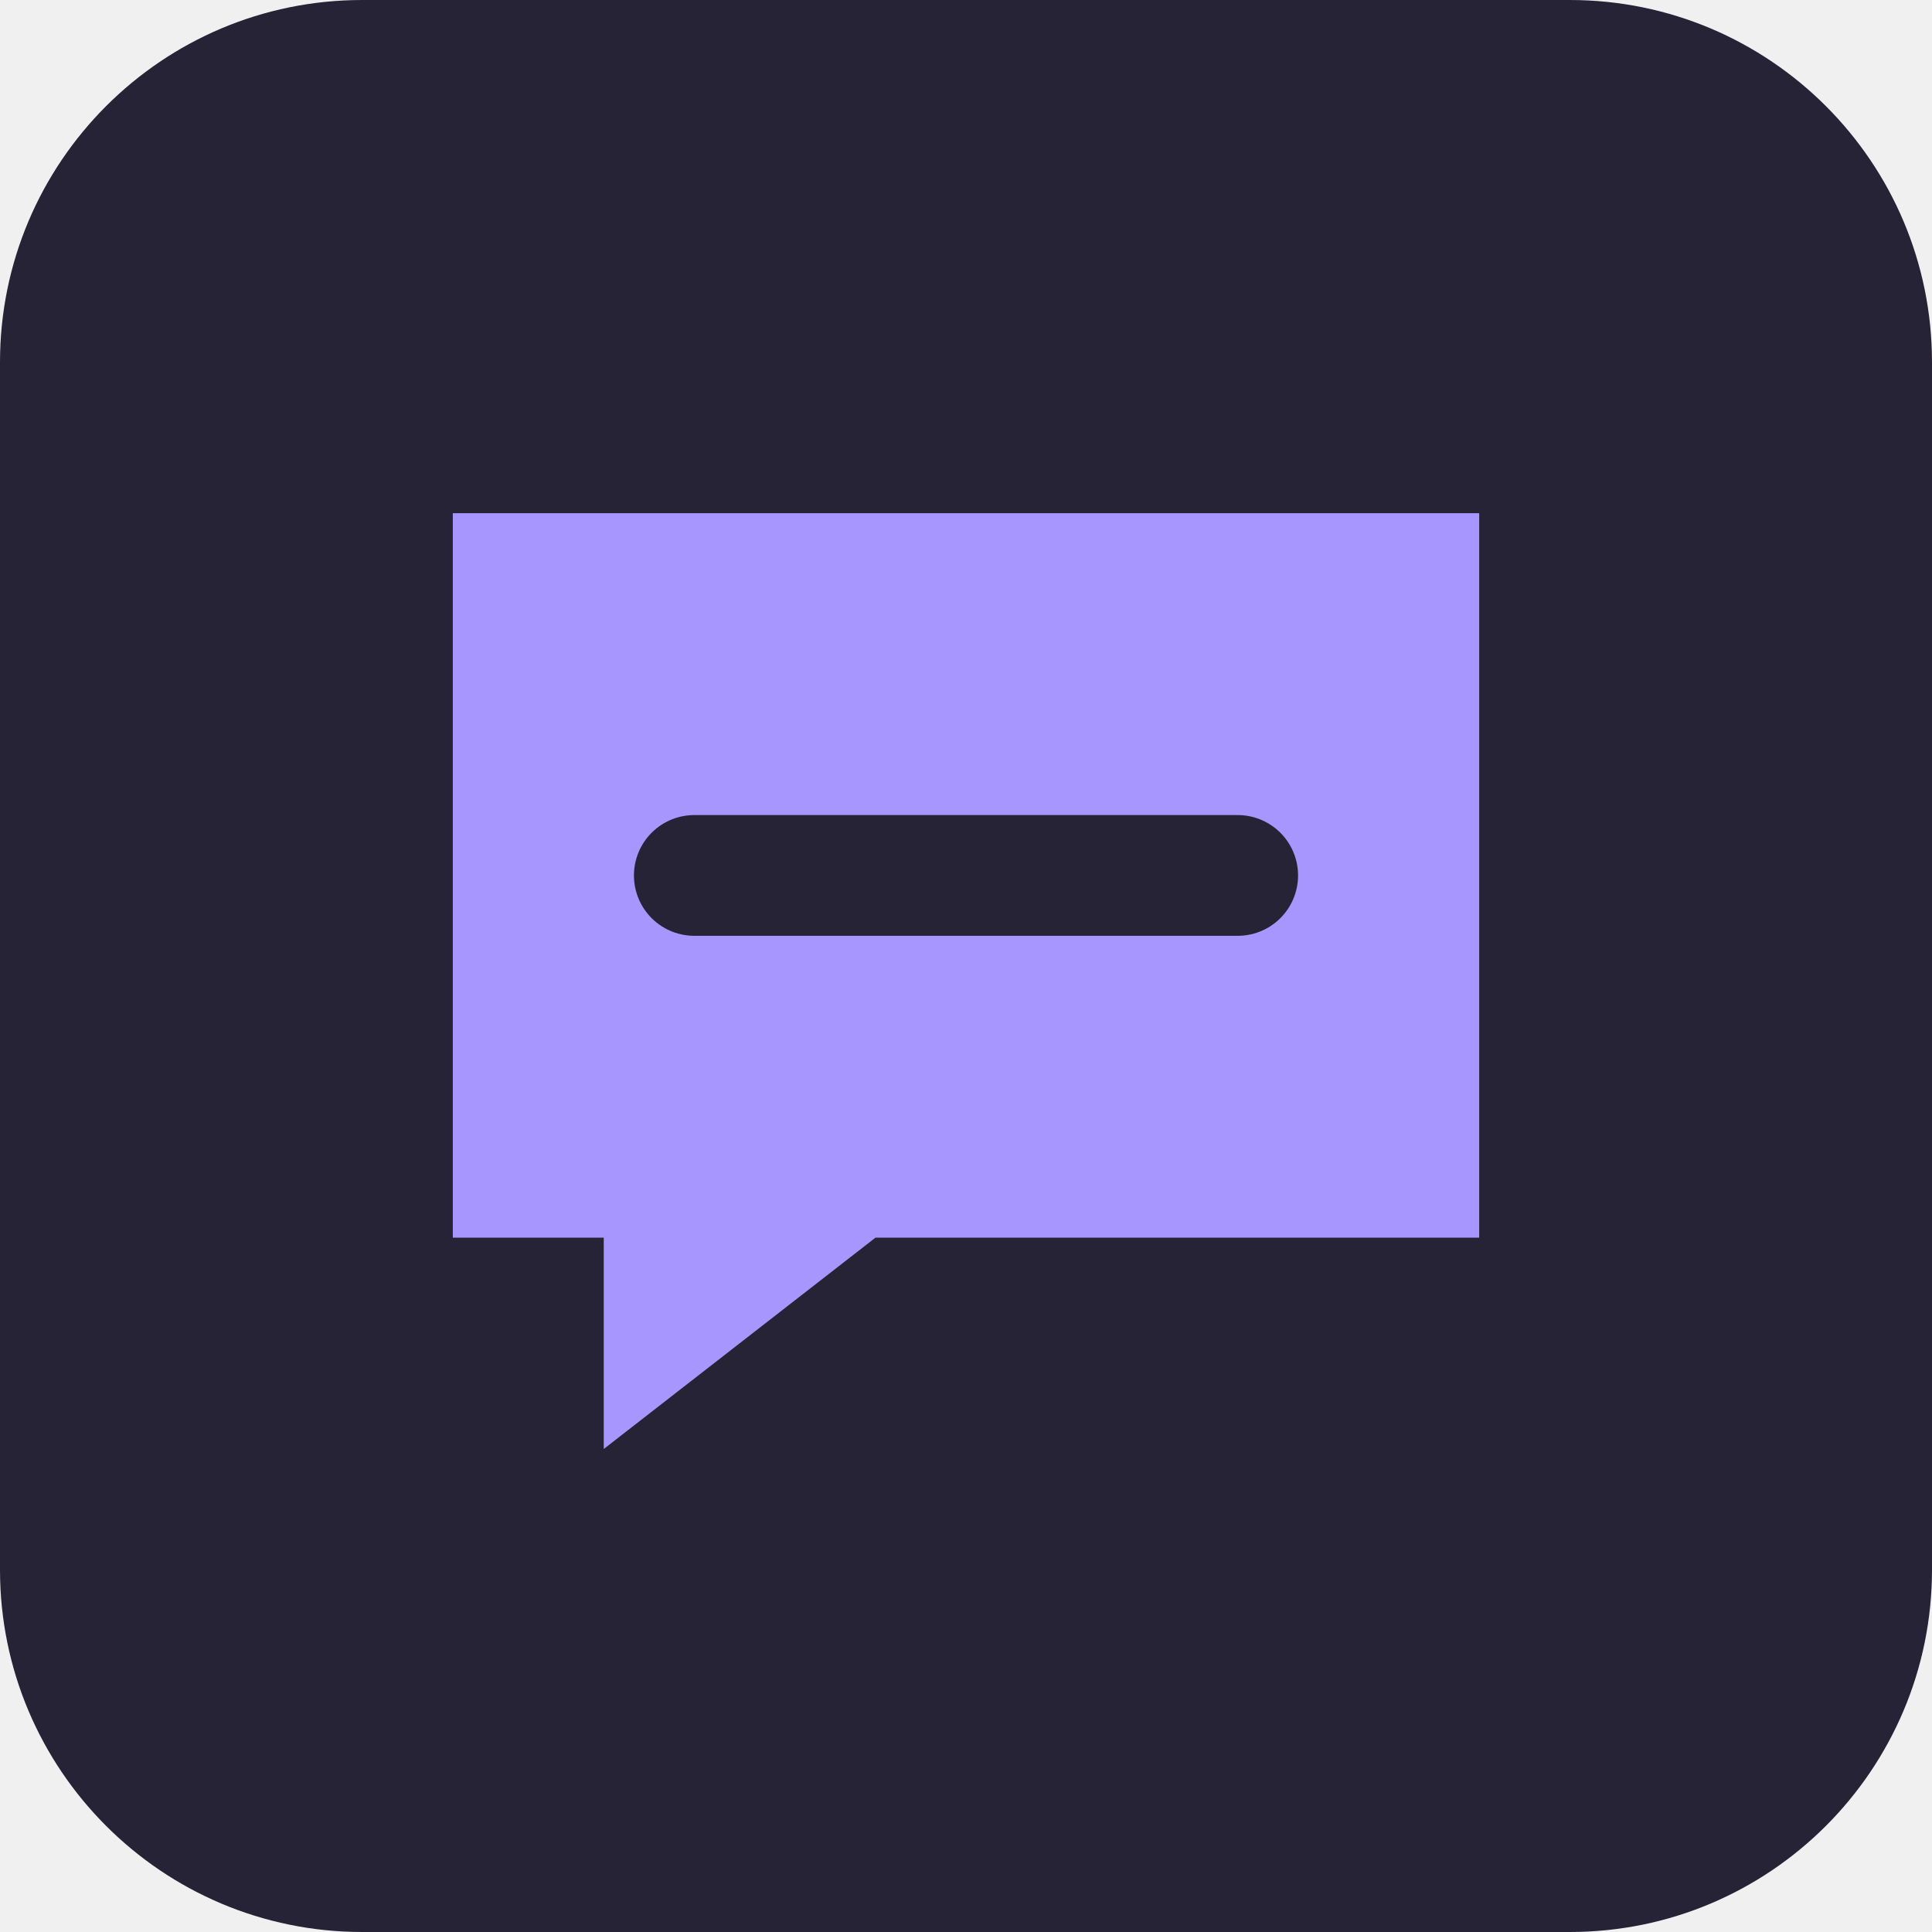
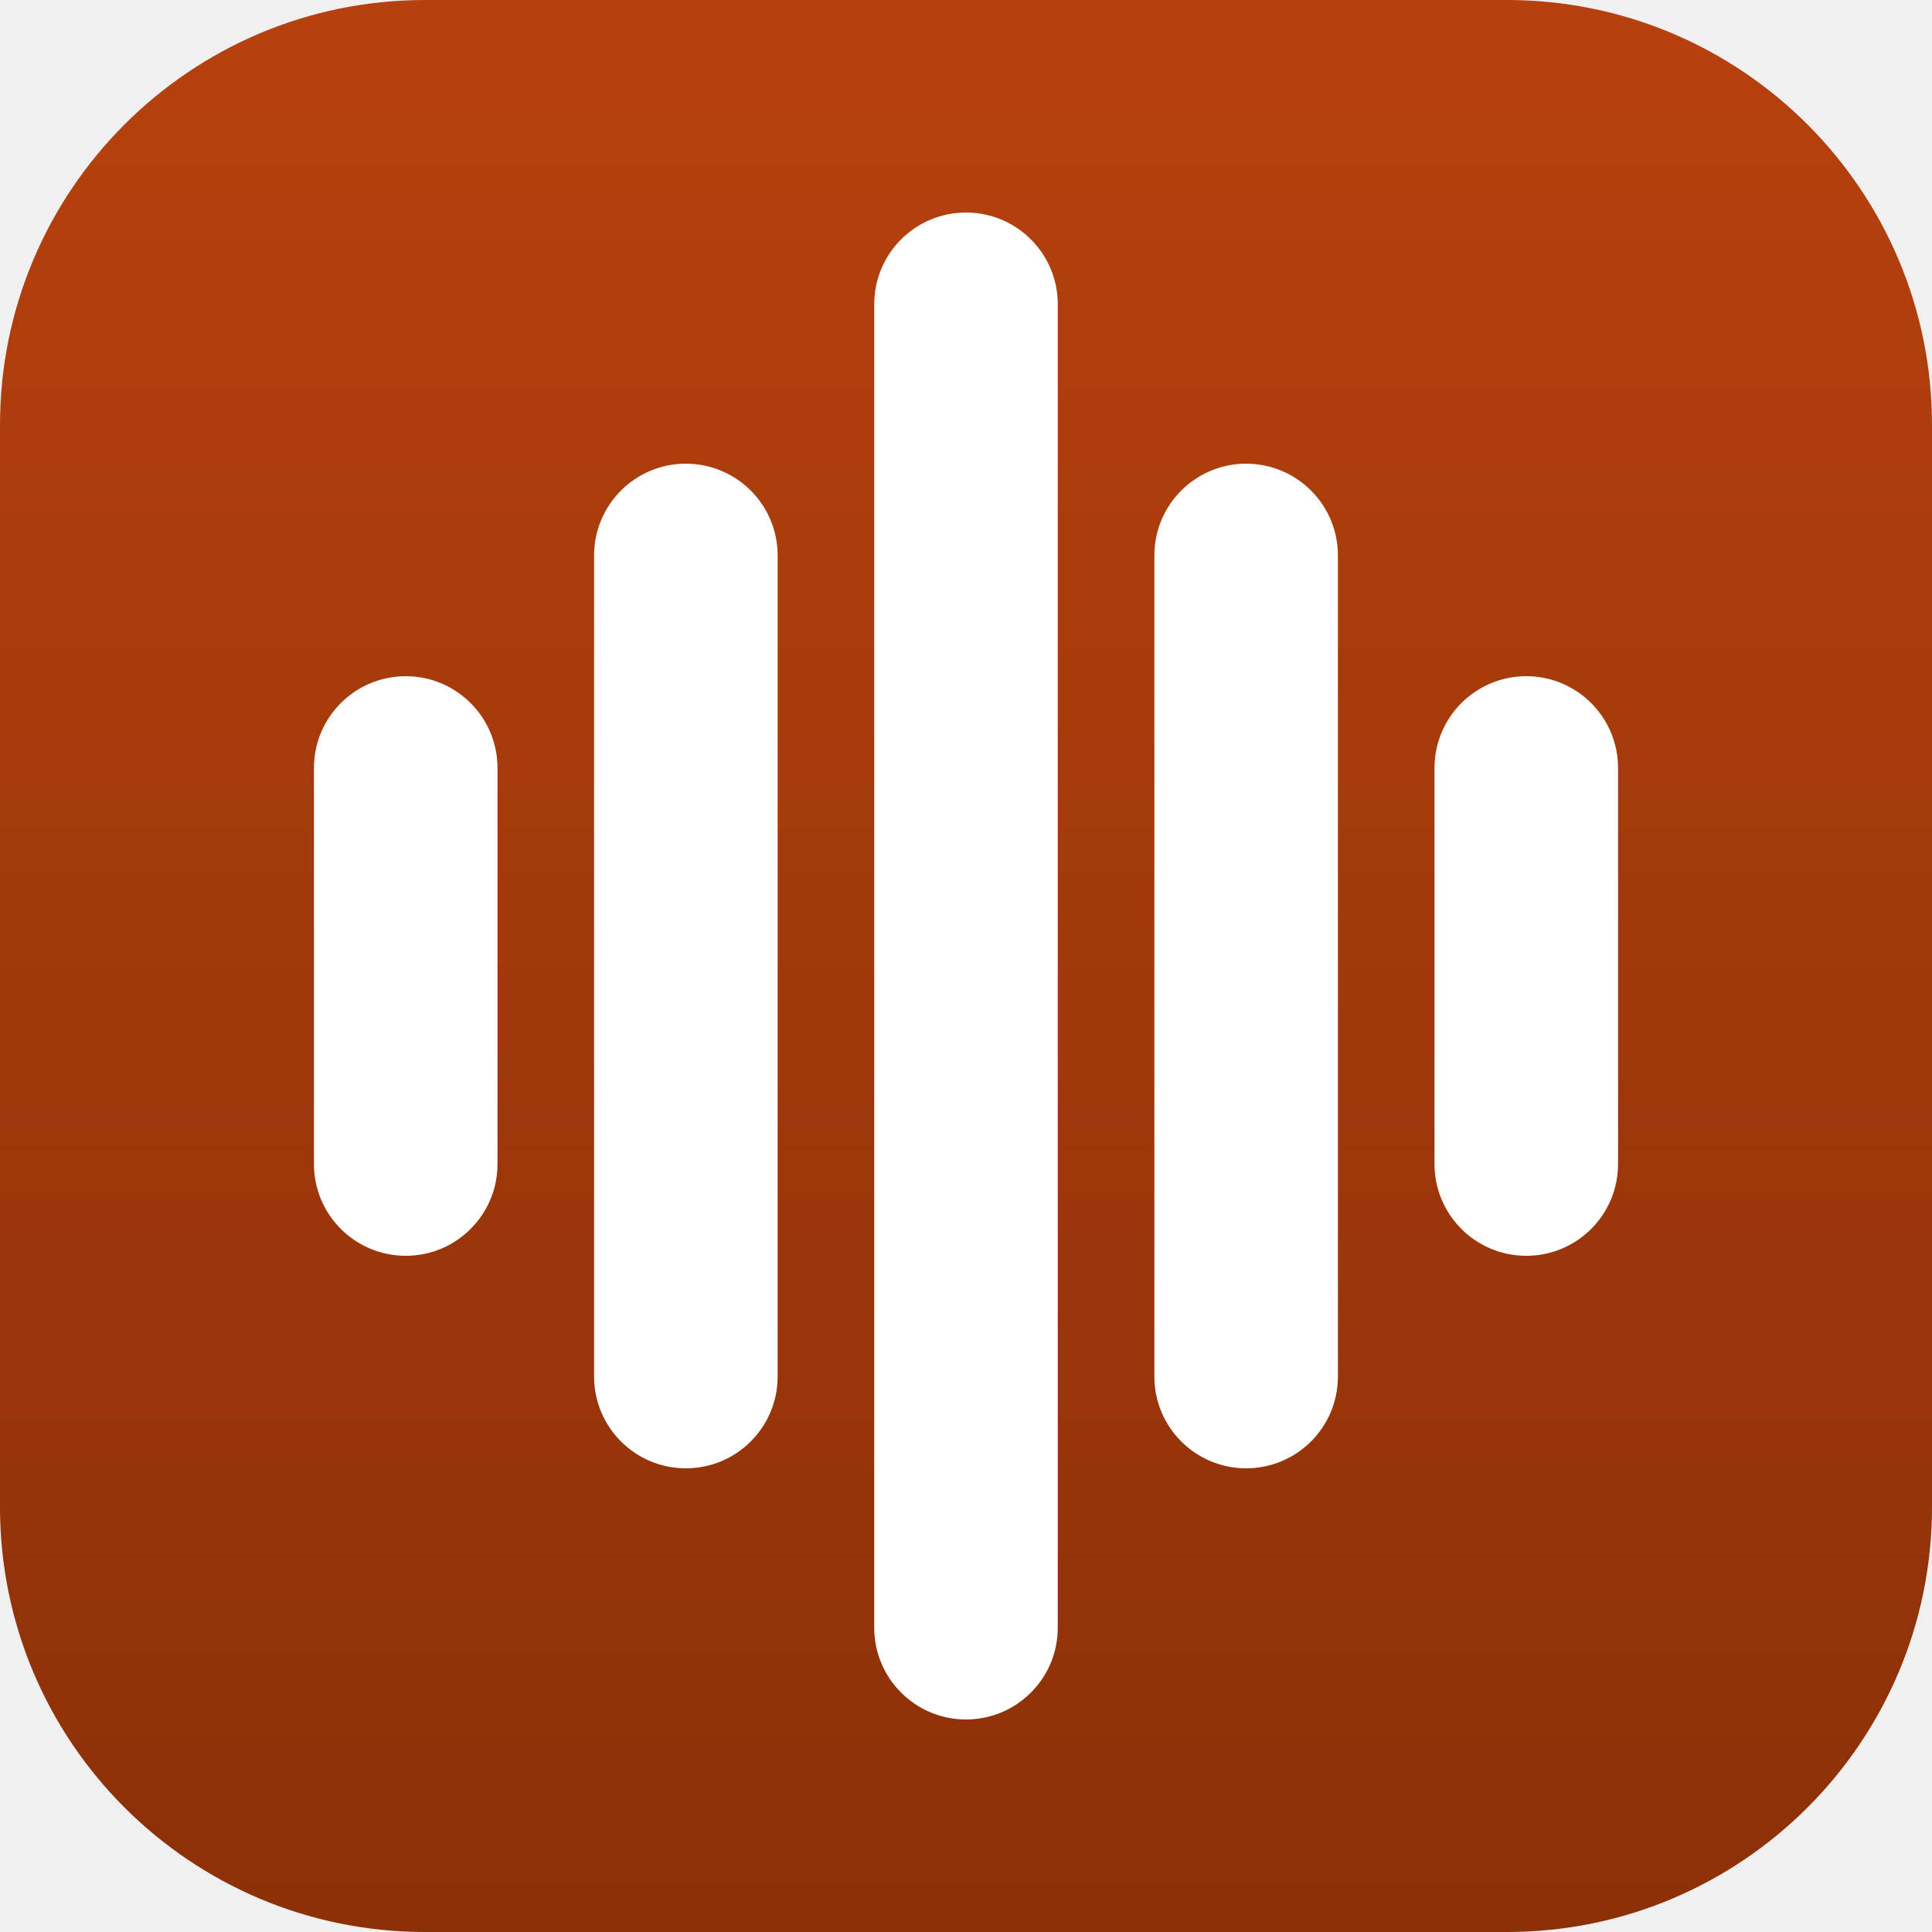
- <svg xmlns="http://www.w3.org/2000/svg" viewBox="0 0 64 64">
-   <rect width="64" height="64" rx="12" fill="#272337" />
-   <path d="M15 17h34v24H29l-9 7v-7h-5z" fill="#a896ff" />
-   <path d="M23 29h18" stroke="#272337" stroke-width="4" stroke-linecap="round" />
+ <svg xmlns="http://www.w3.org/2000/svg" viewBox="0 0 100 100">
+   <defs>
+     <linearGradient id="g" x1="0" y1="0" x2="0" y2="1">
+       <stop offset="0" stop-color="#b7410e" />
+       <stop offset="1" stop-color="#8c3008" />
+     </linearGradient>
+   </defs>
+   <rect width="100" height="100" rx="22" fill="url(#g)" />
+   <g fill="#fff">
+     <rect x="16.25" y="35" width="9.5" height="30" rx="4.75" />
+     <rect x="30.75" y="24" width="9.5" height="52" rx="4.75" />
+     <rect x="45.25" y="11" width="9.5" height="78" rx="4.75" />
+     <rect x="59.75" y="24" width="9.5" height="52" rx="4.75" />
+     <rect x="74.25" y="35" width="9.5" height="30" rx="4.75" />
+   </g>
</svg>
